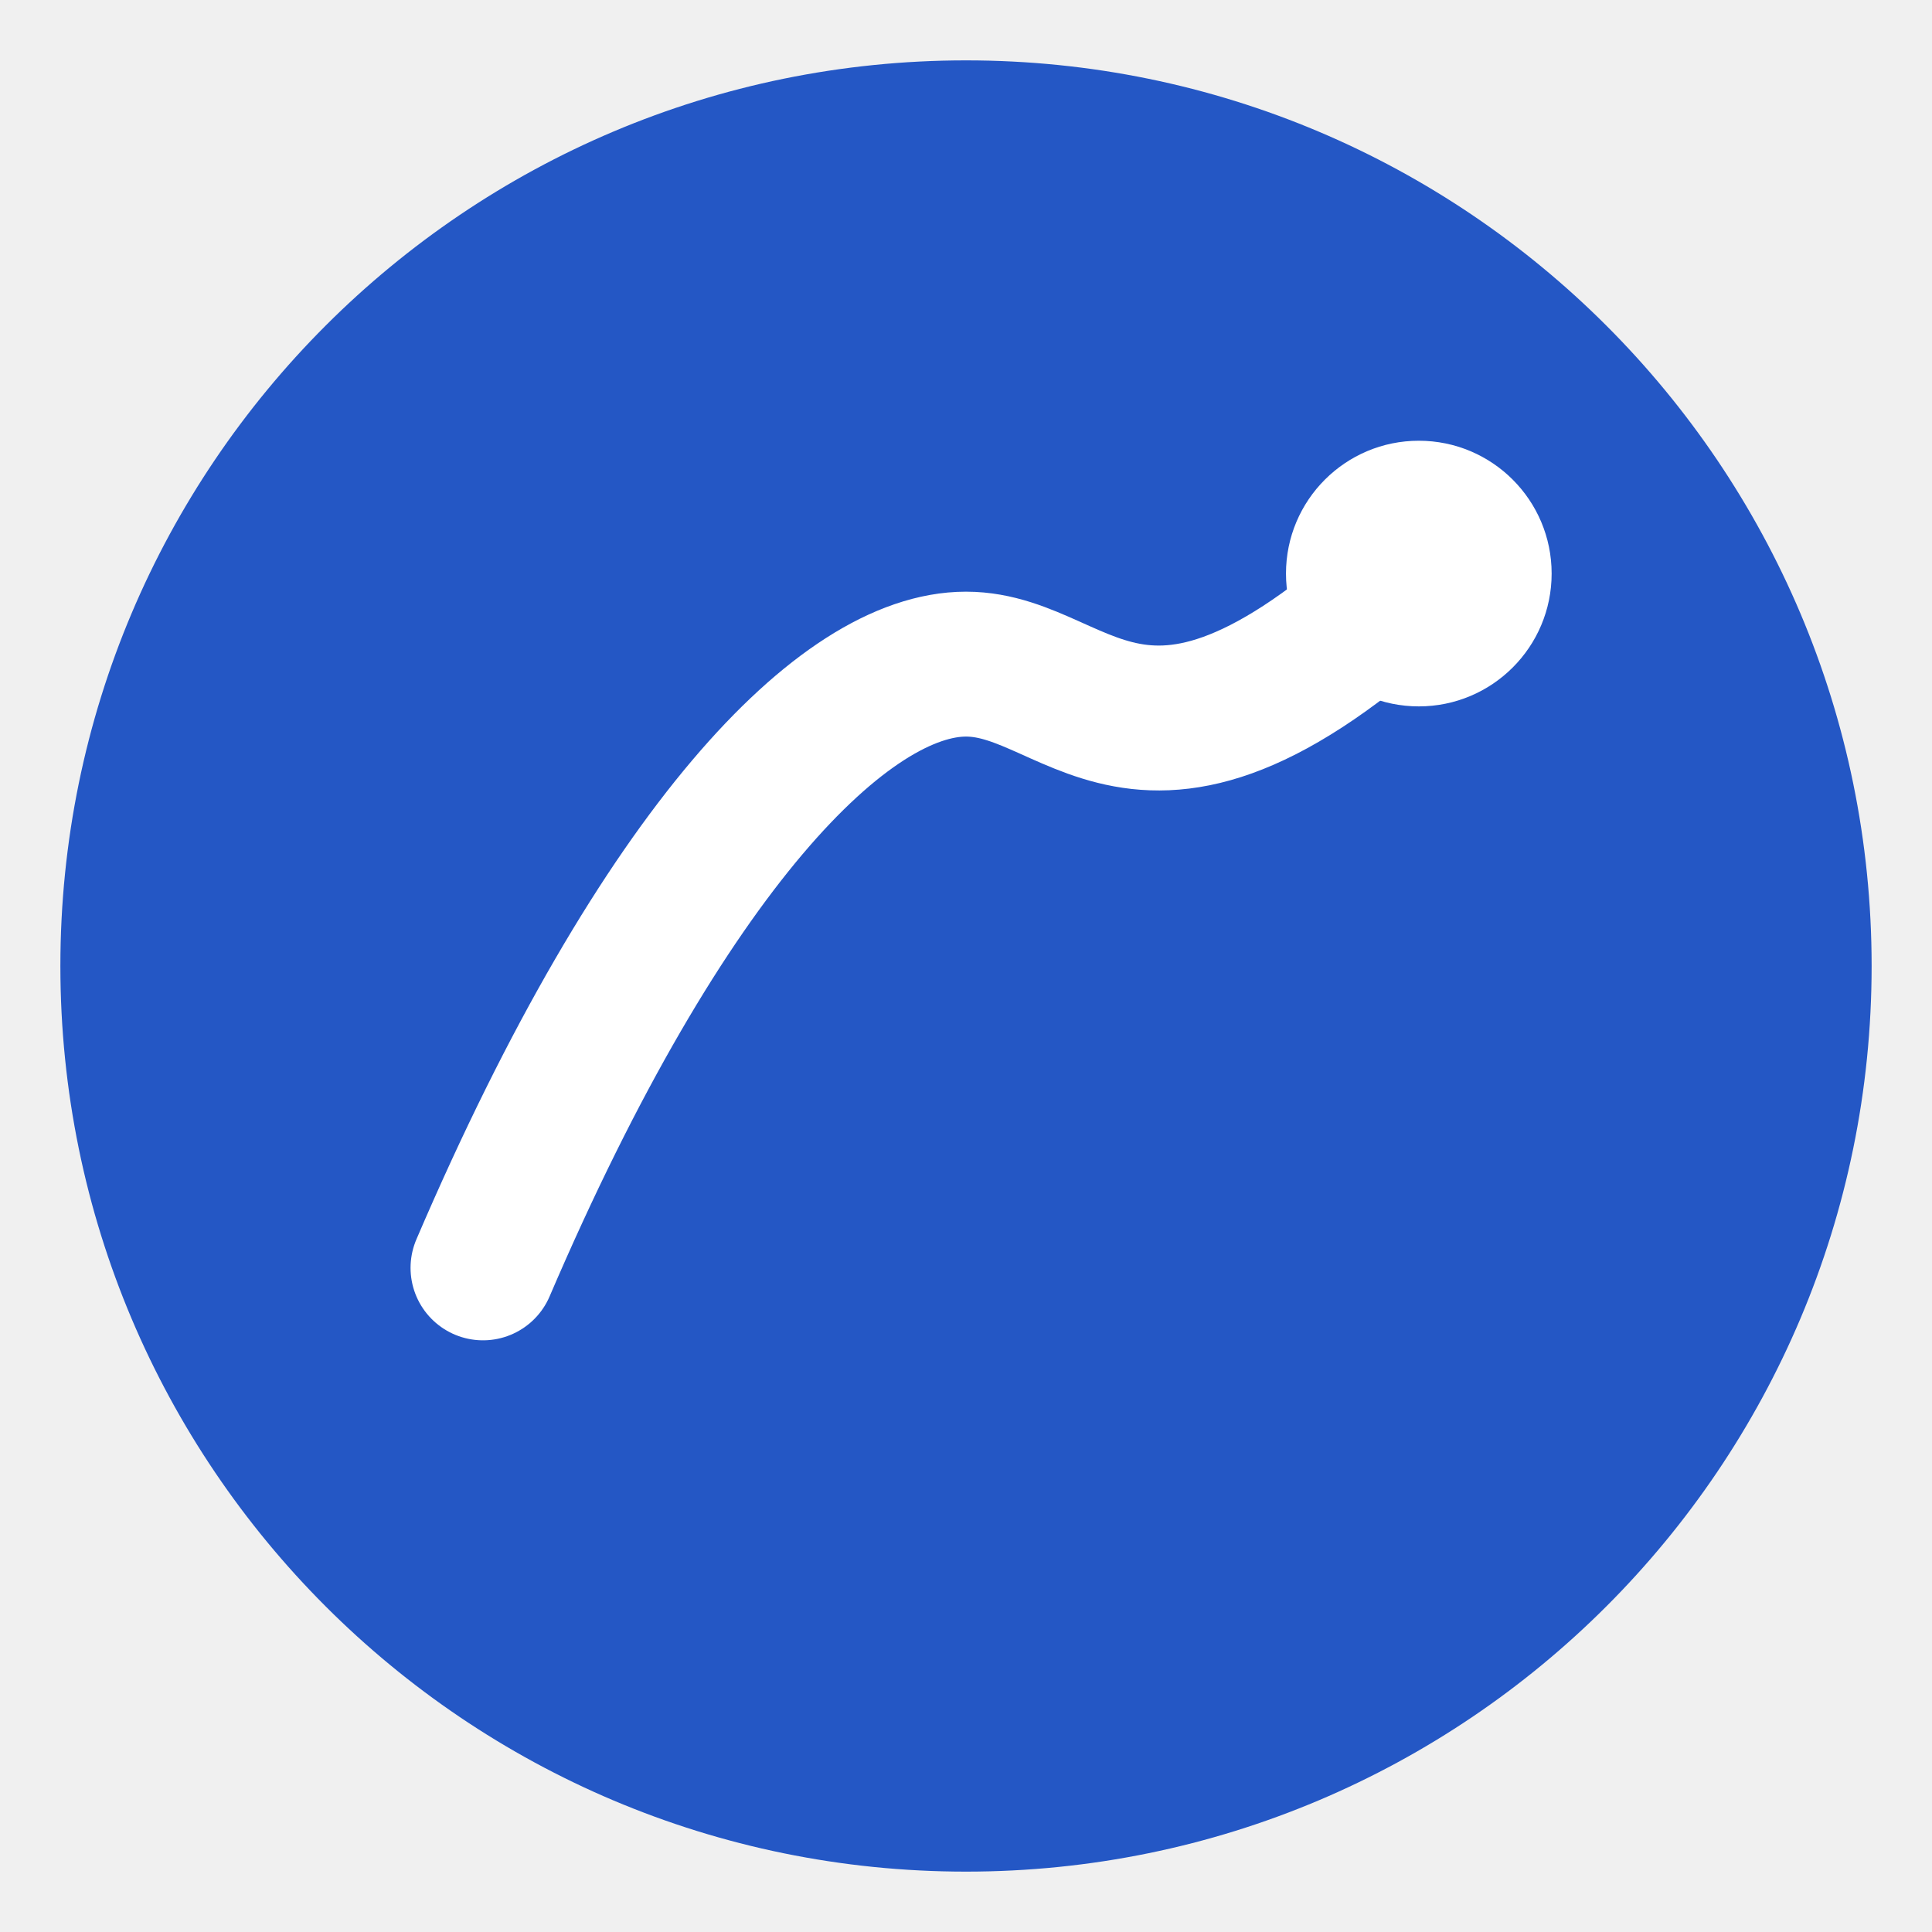
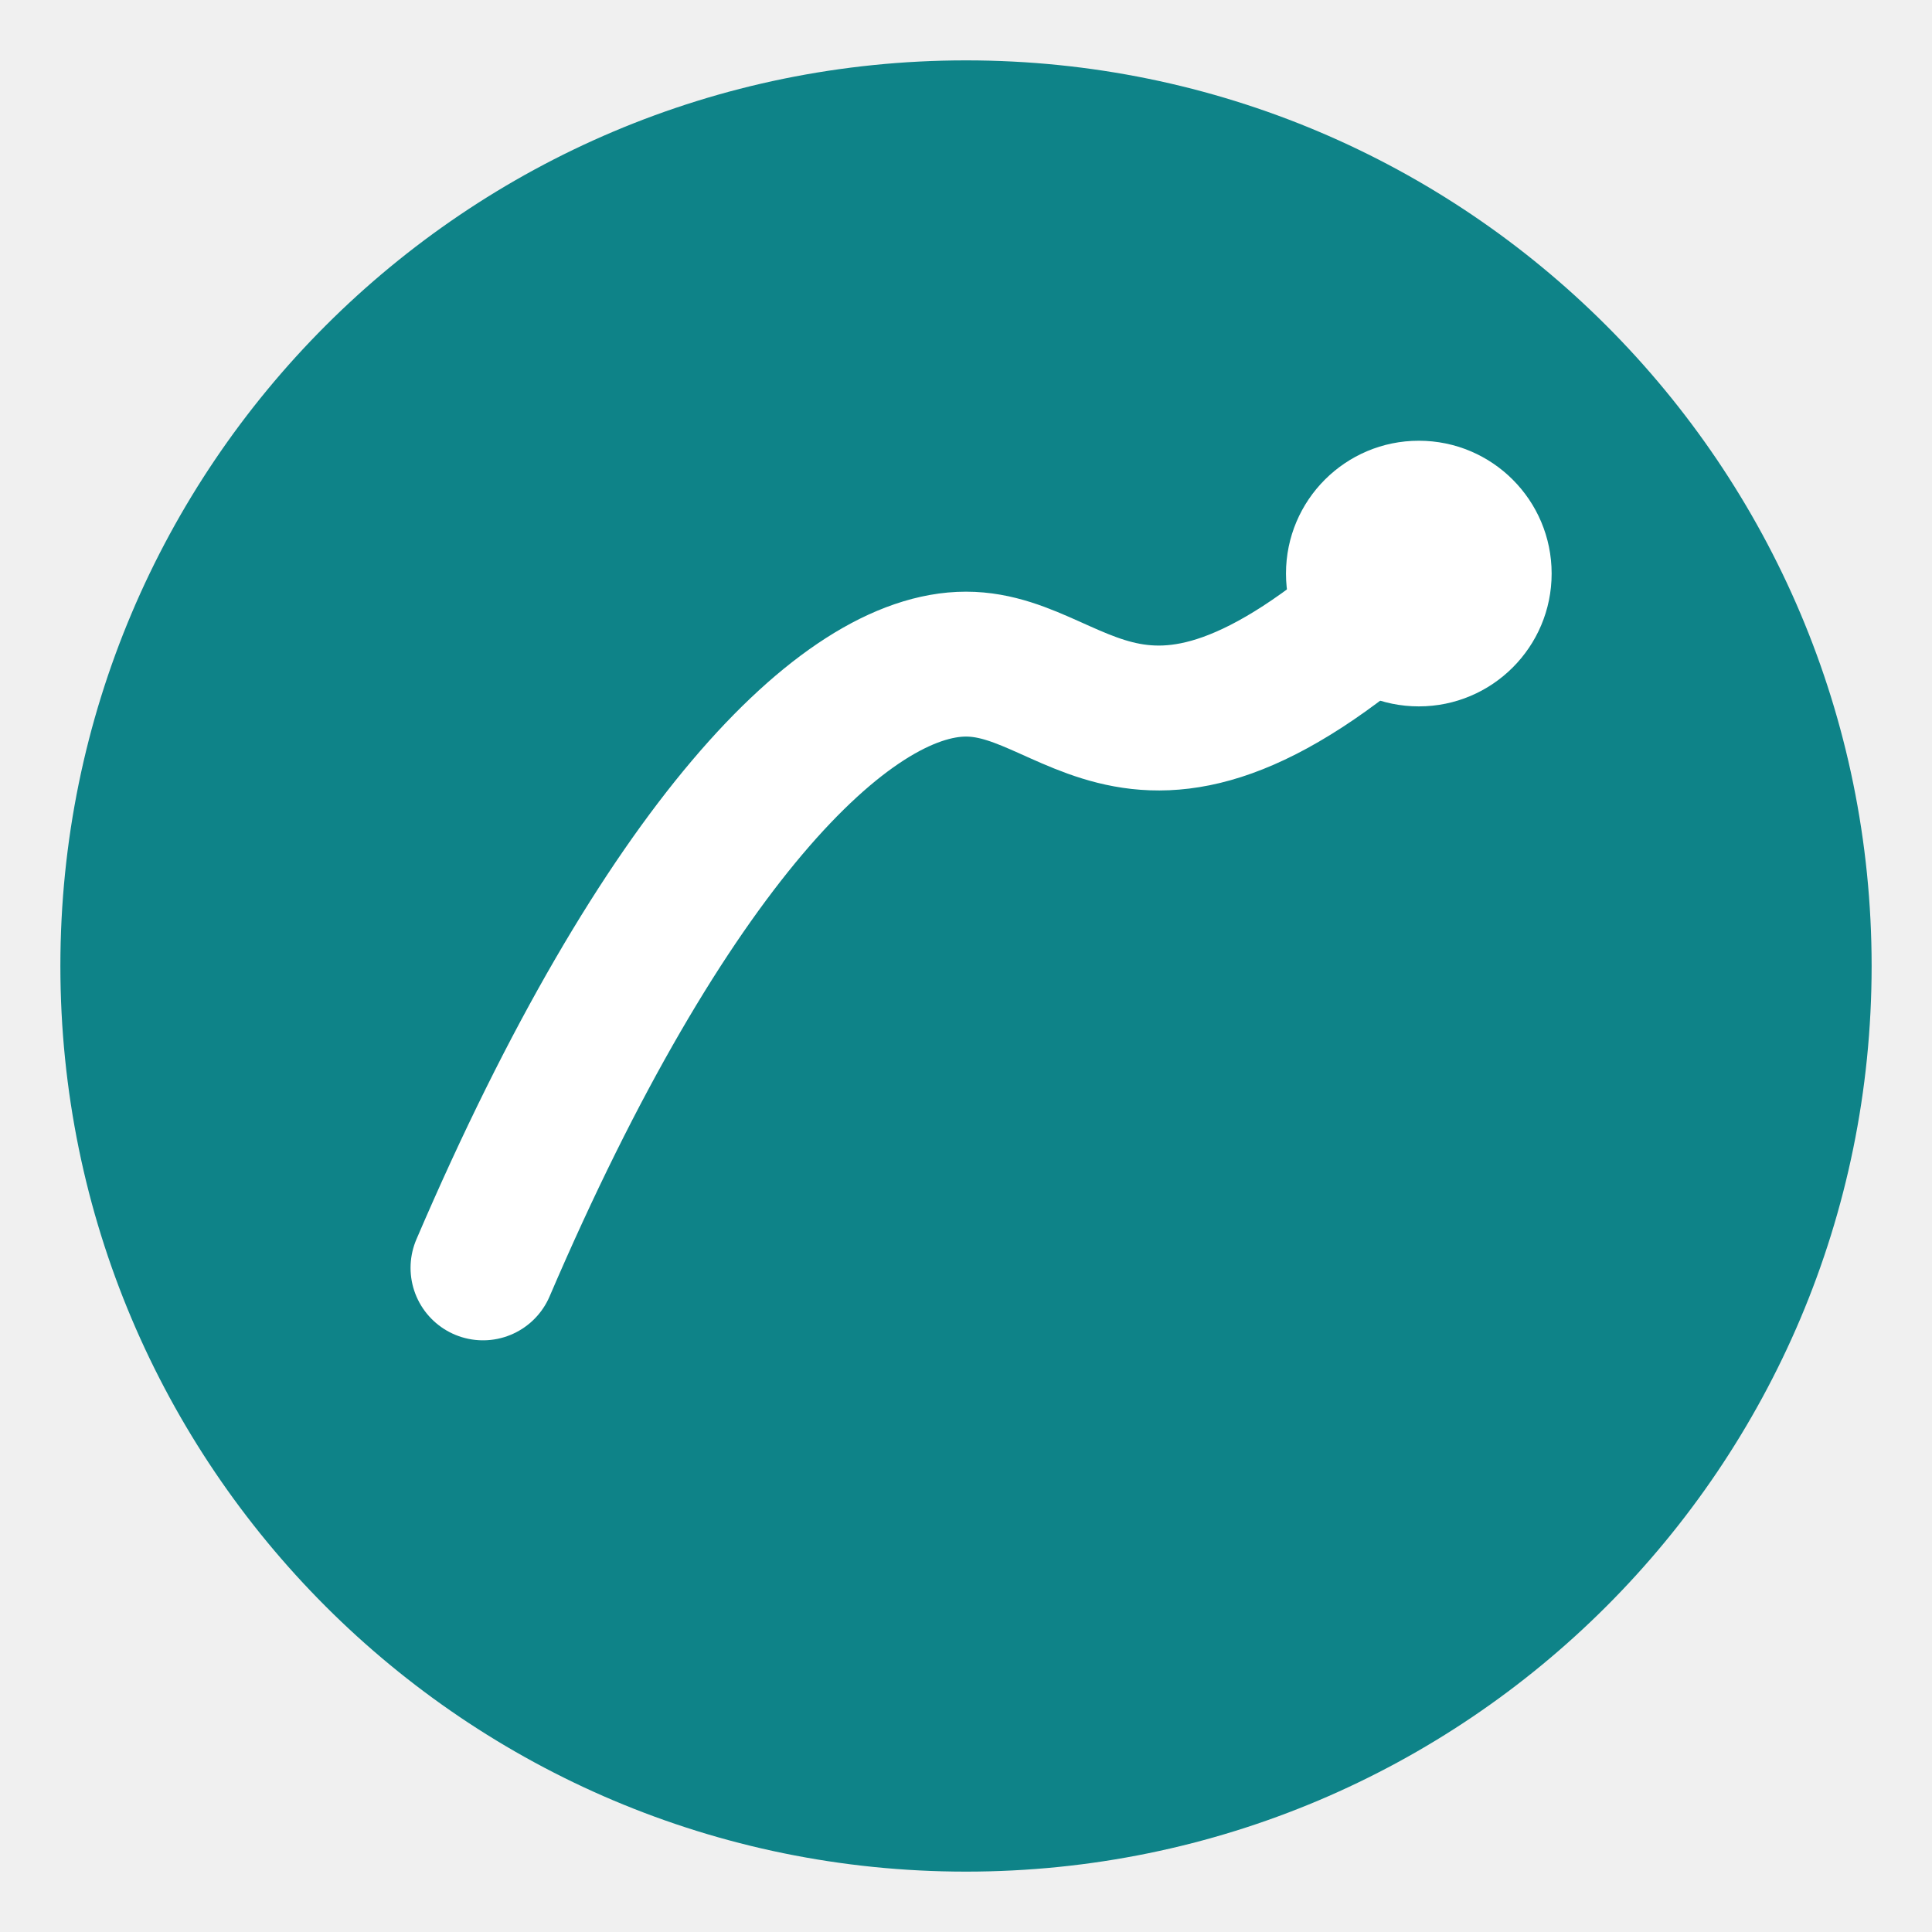
<svg xmlns="http://www.w3.org/2000/svg" viewBox="0 0 32 32">
-   <circle cx="16" cy="16" r="15" fill="#2457c5" />
+   <circle cx="16" cy="16" r="15" fill="#0e8388" />
  <path d="M8 21c3-7 6-10 8-10s3 3 8-2" stroke="#fff" stroke-width="2.4" fill="none" stroke-linecap="round" />
  <circle cx="23.5" cy="9.5" r="2.2" fill="#fff" />
</svg>
